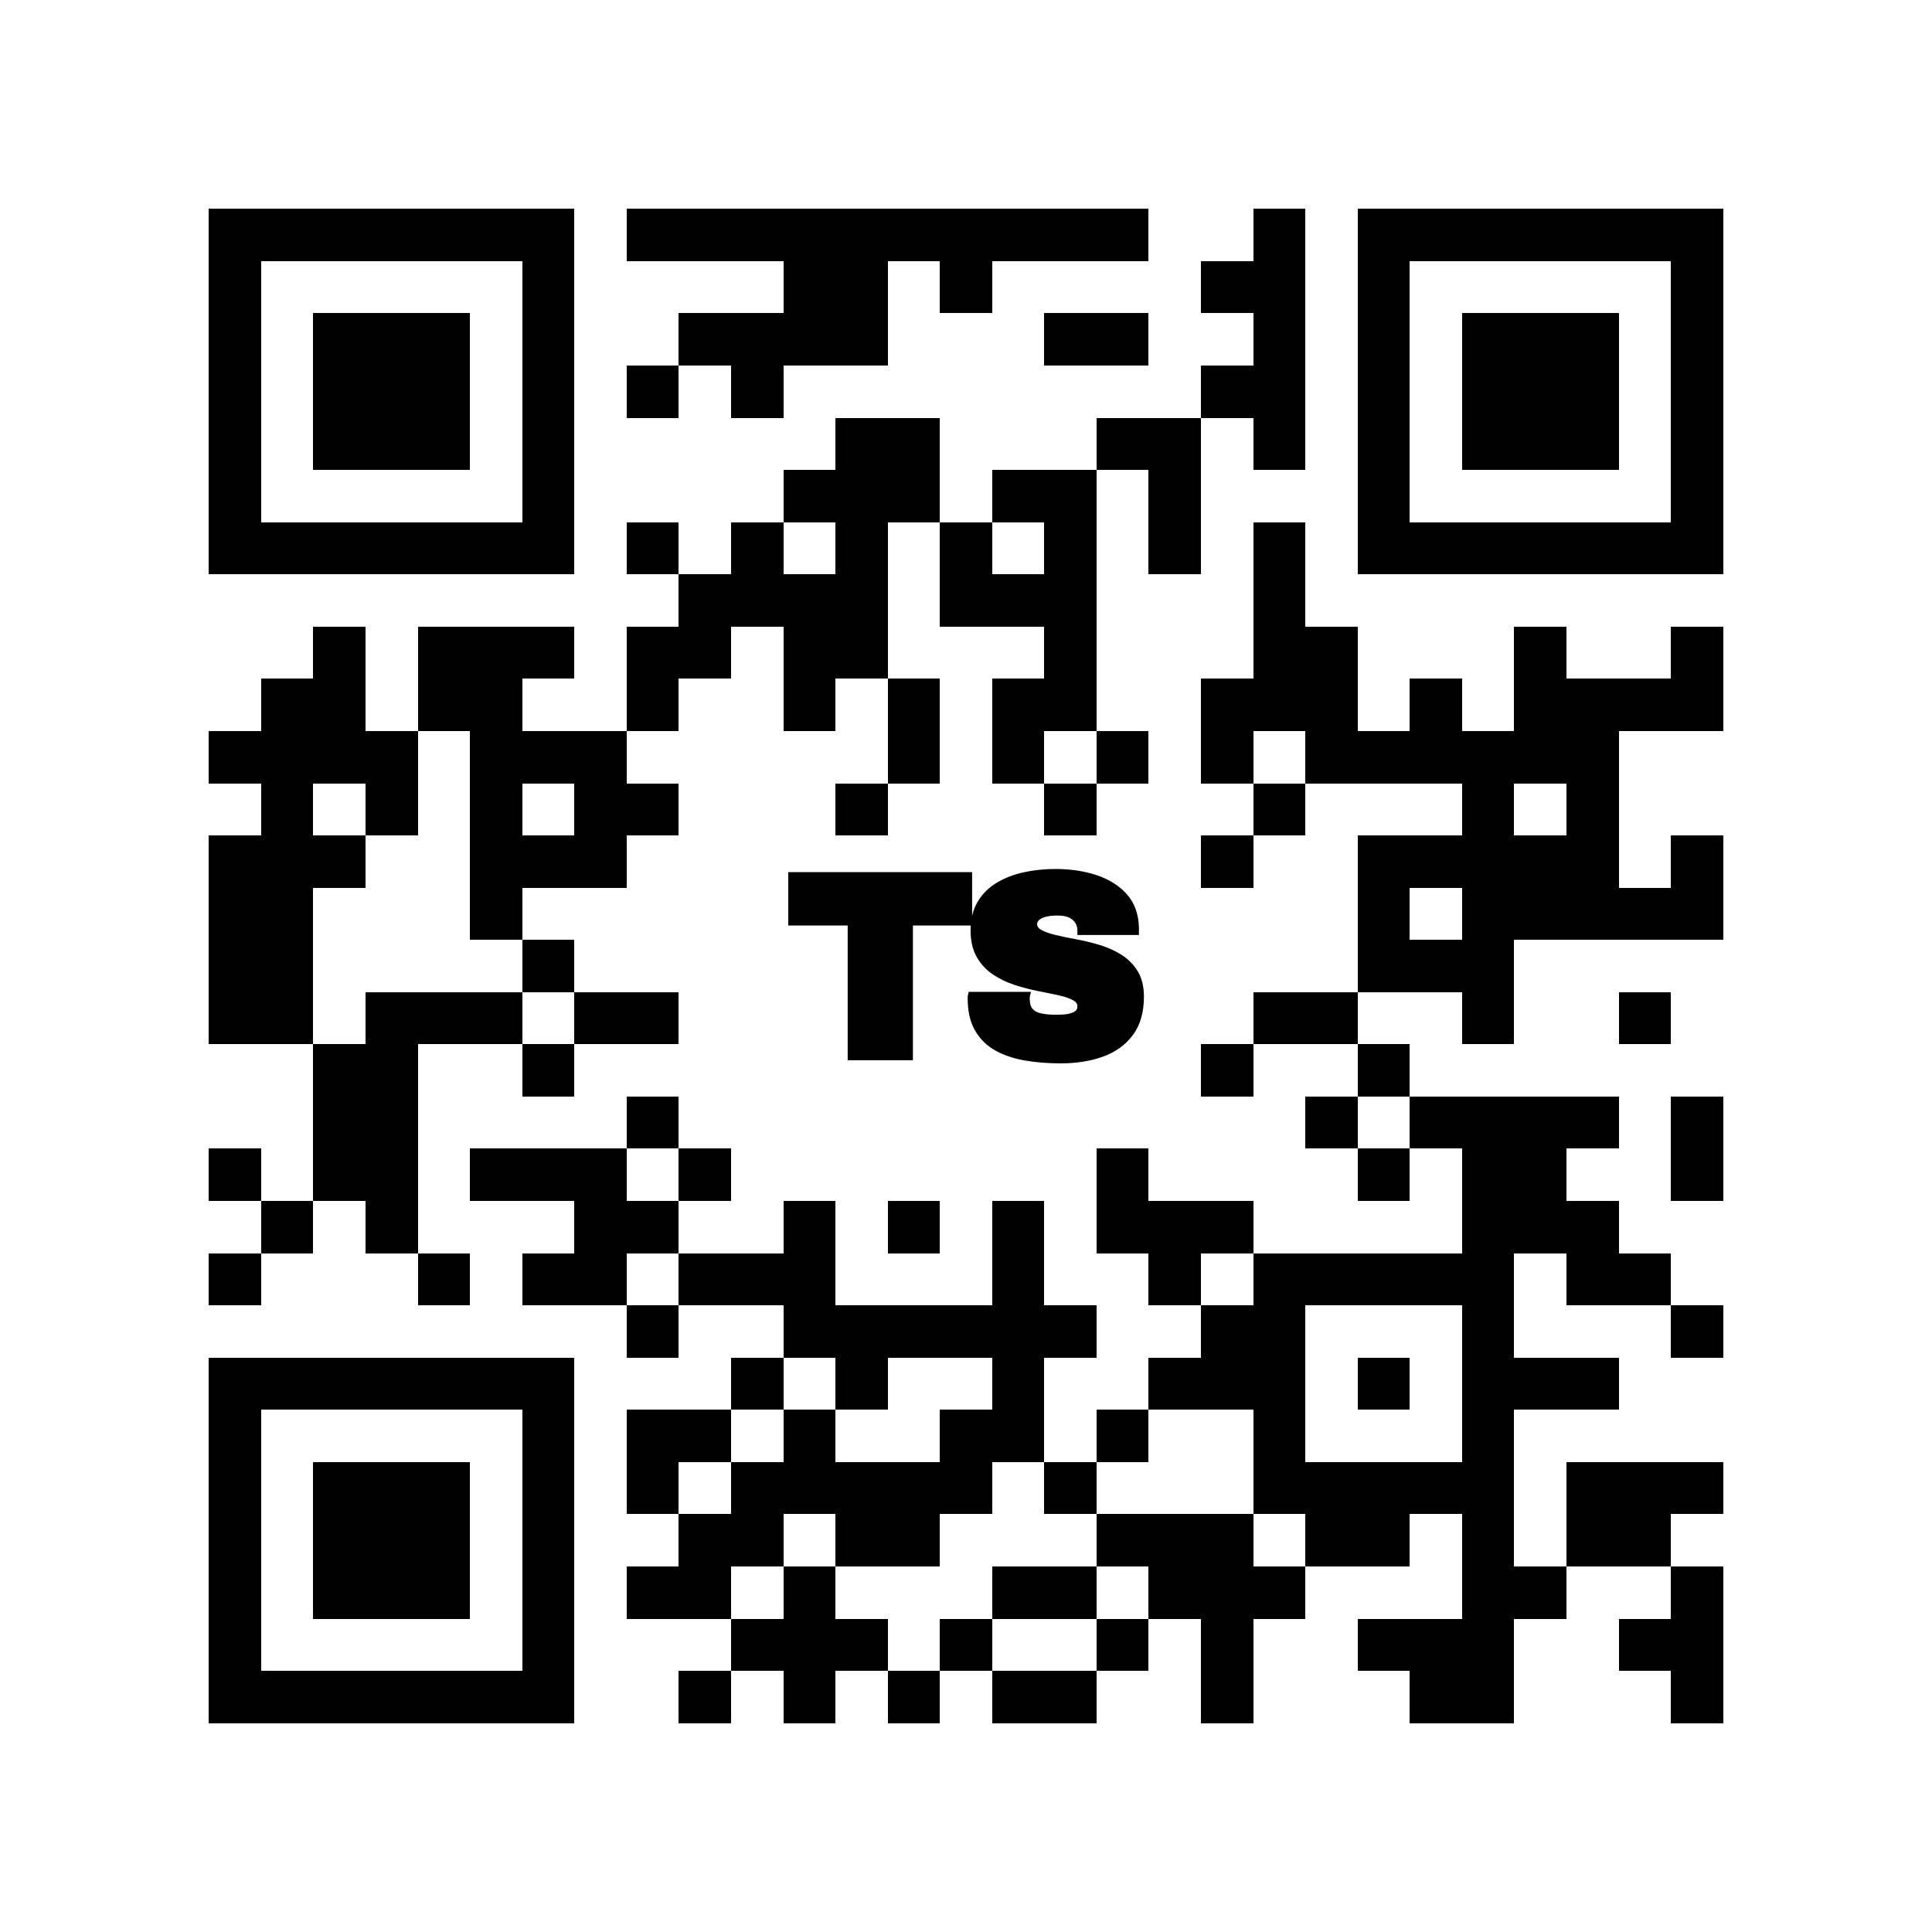
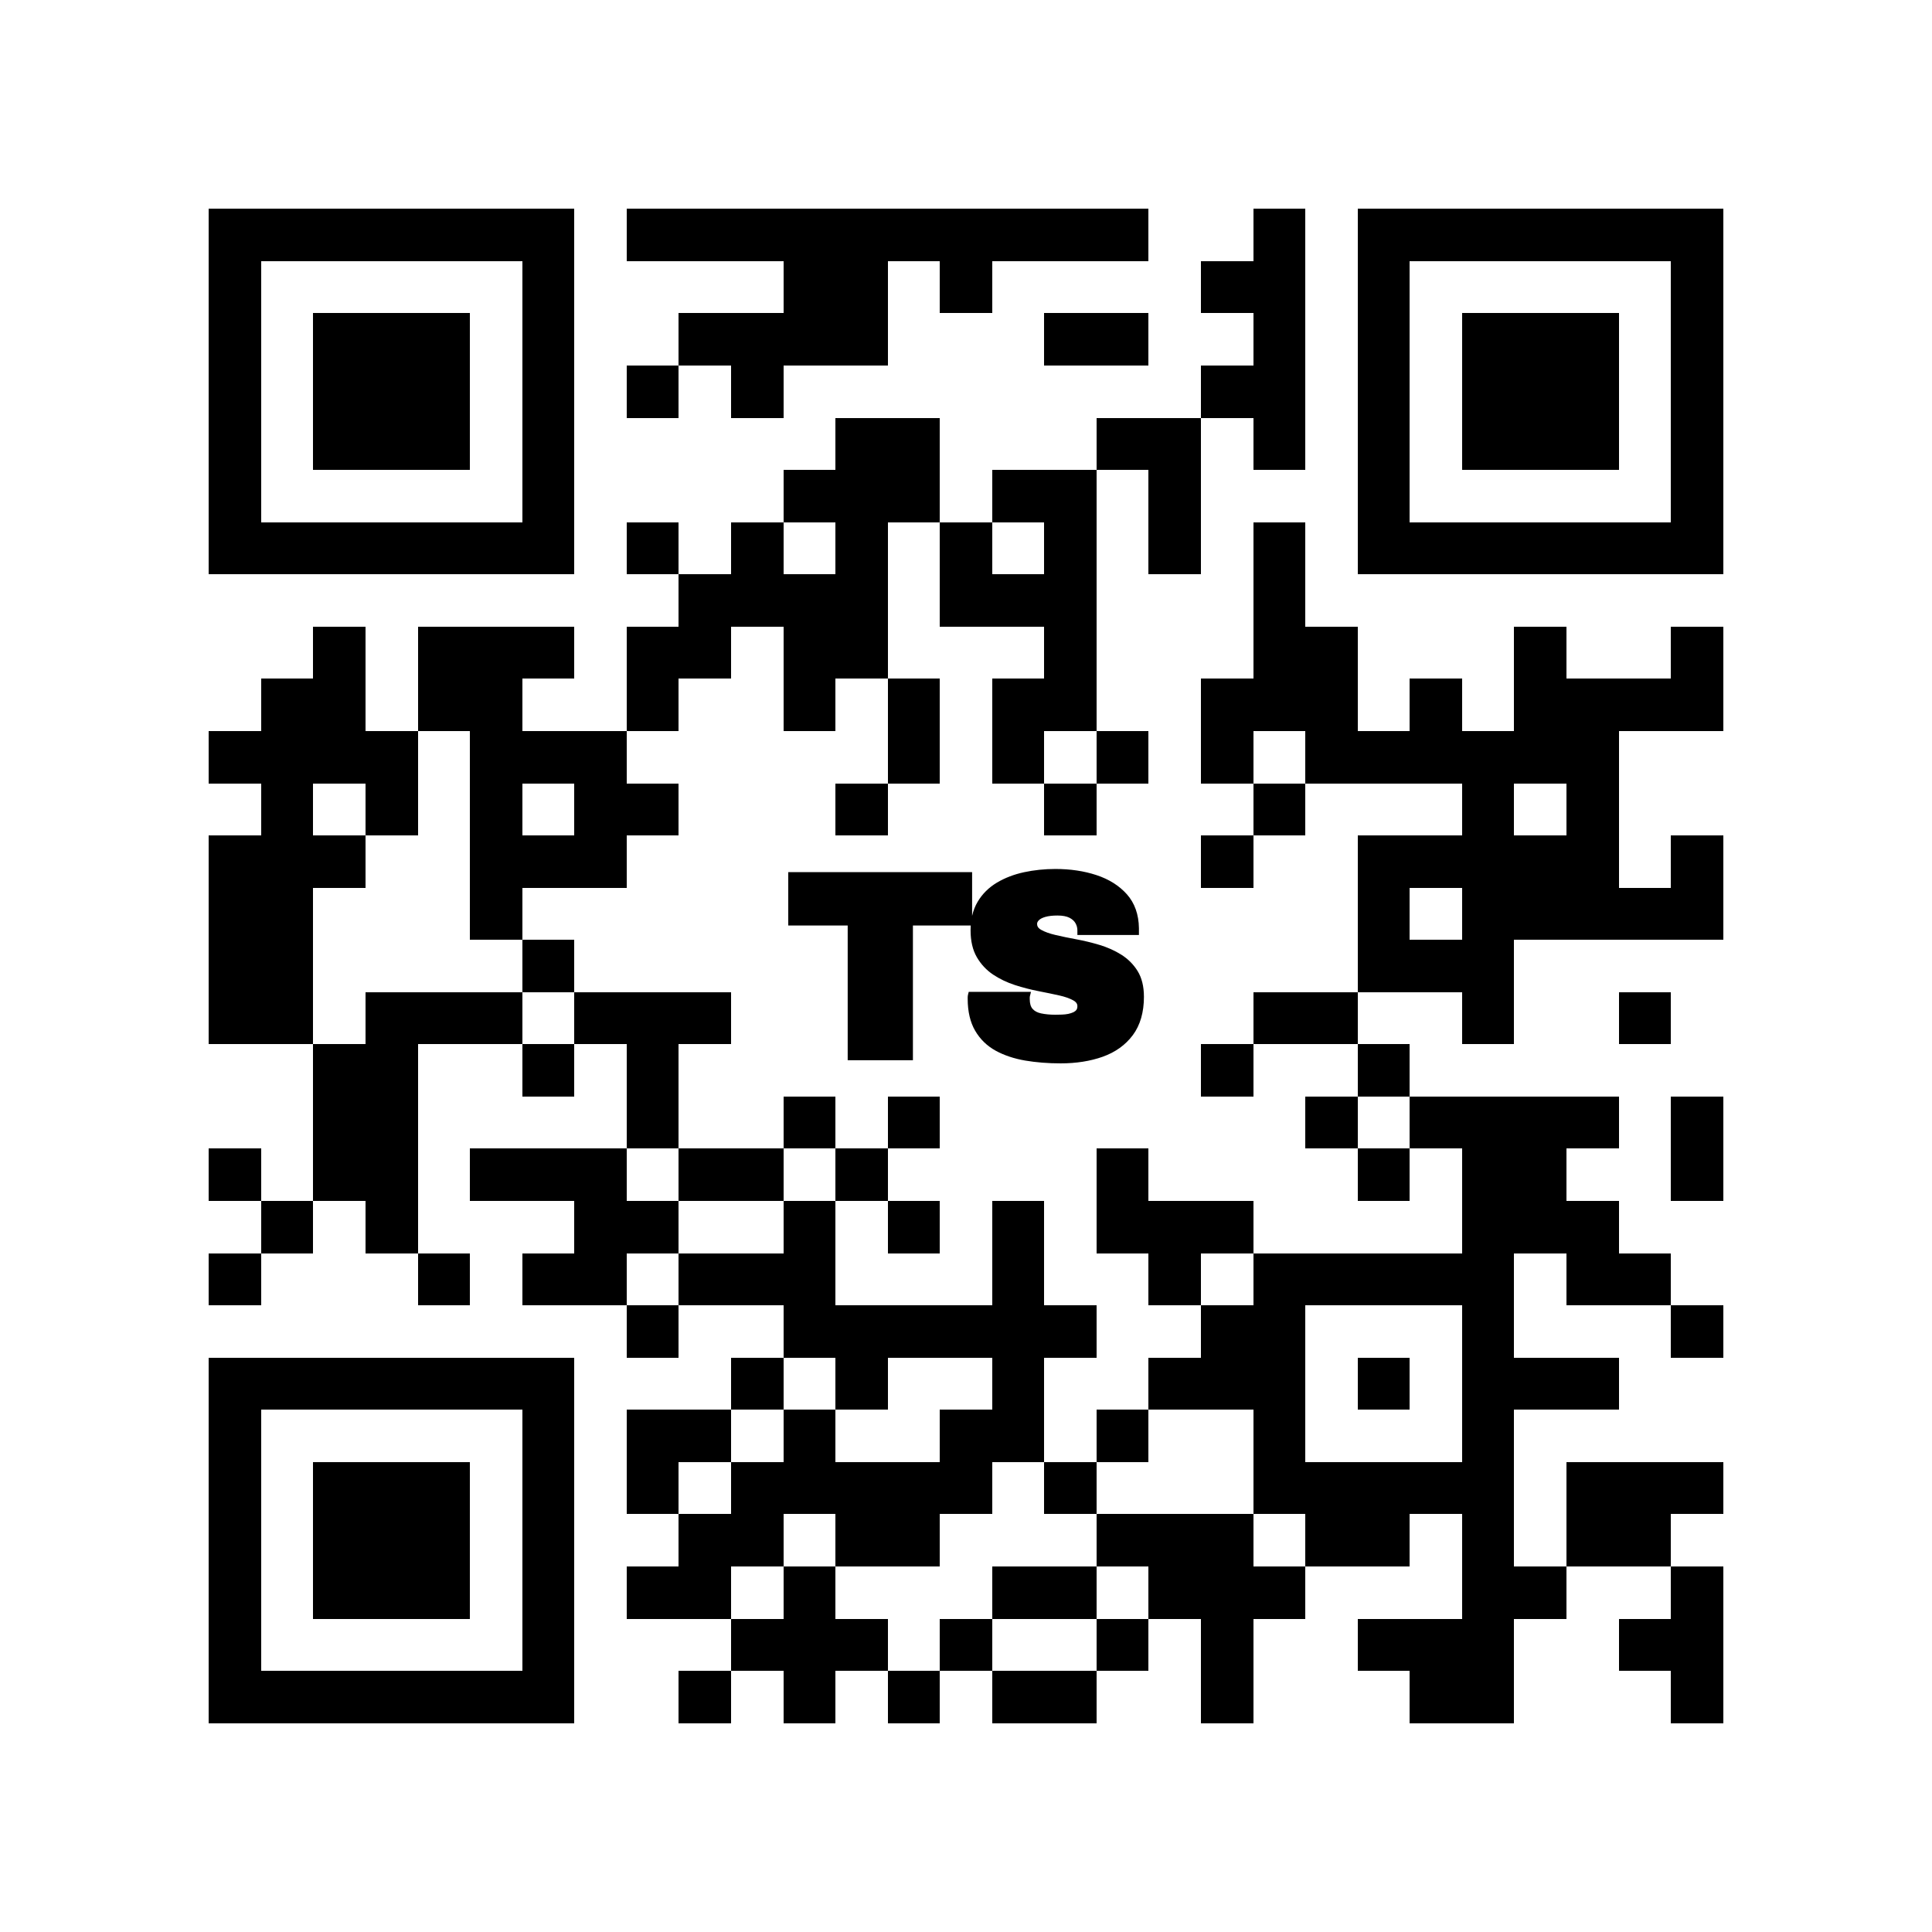
<svg xmlns="http://www.w3.org/2000/svg" viewBox="0 0 37 37" shape-rendering="crispEdges">
  <rect width="37" height="37" fill="#fff" />
-   <path d="M4 4h7v1h-7zM12 4h10v1h-10zM24 4h1v1h-1zM26 4h7v1h-7zM4 5h1v1h-1zM10 5h1v1h-1zM15 5h2v1h-2zM18 5h1v1h-1zM23 5h2v1h-2zM26 5h1v1h-1zM32 5h1v1h-1zM4 6h1v1h-1zM6 6h3v1h-3zM10 6h1v1h-1zM13 6h4v1h-4zM20 6h2v1h-2zM24 6h1v1h-1zM26 6h1v1h-1zM28 6h3v1h-3zM32 6h1v1h-1zM4 7h1v1h-1zM6 7h3v1h-3zM10 7h1v1h-1zM12 7h1v1h-1zM14 7h1v1h-1zM23 7h2v1h-2zM26 7h1v1h-1zM28 7h3v1h-3zM32 7h1v1h-1zM4 8h1v1h-1zM6 8h3v1h-3zM10 8h1v1h-1zM16 8h2v1h-2zM21 8h2v1h-2zM24 8h1v1h-1zM26 8h1v1h-1zM28 8h3v1h-3zM32 8h1v1h-1zM4 9h1v1h-1zM10 9h1v1h-1zM15 9h3v1h-3zM19 9h2v1h-2zM22 9h1v1h-1zM26 9h1v1h-1zM32 9h1v1h-1zM4 10h7v1h-7zM12 10h1v1h-1zM14 10h1v1h-1zM16 10h1v1h-1zM18 10h1v1h-1zM20 10h1v1h-1zM22 10h1v1h-1zM24 10h1v1h-1zM26 10h7v1h-7zM13 11h4v1h-4zM18 11h3v1h-3zM24 11h1v1h-1zM6 12h1v1h-1zM8 12h3v1h-3zM12 12h2v1h-2zM15 12h2v1h-2zM20 12h1v1h-1zM24 12h2v1h-2zM29 12h1v1h-1zM32 12h1v1h-1zM5 13h2v1h-2zM8 13h2v1h-2zM12 13h1v1h-1zM15 13h1v1h-1zM17 13h1v1h-1zM19 13h2v1h-2zM23 13h3v1h-3zM27 13h1v1h-1zM29 13h4v1h-4zM4 14h4v1h-4zM9 14h3v1h-3zM17 14h1v1h-1zM19 14h1v1h-1zM21 14h1v1h-1zM23 14h1v1h-1zM25 14h6v1h-6zM5 15h1v1h-1zM7 15h1v1h-1zM9 15h1v1h-1zM11 15h2v1h-2zM16 15h1v1h-1zM20 15h1v1h-1zM24 15h1v1h-1zM28 15h1v1h-1zM30 15h1v1h-1zM4 16h3v1h-3zM9 16h3v1h-3zM23 16h1v1h-1zM26 16h5v1h-5zM32 16h1v1h-1zM4 17h2v1h-2zM9 17h1v1h-1zM26 17h1v1h-1zM28 17h5v1h-5zM4 18h2v1h-2zM10 18h1v1h-1zM26 18h3v1h-3zM4 19h2v1h-2zM7 19h3v1h-3zM11 19h2v1h-2zM24 19h2v1h-2zM28 19h1v1h-1zM31 19h1v1h-1zM6 20h2v1h-2zM10 20h1v1h-1zM23 20h1v1h-1zM26 20h1v1h-1zM6 21h2v1h-2zM12 21h1v1h-1zM25 21h1v1h-1zM27 21h4v1h-4zM32 21h1v1h-1zM4 22h1v1h-1zM6 22h2v1h-2zM9 22h3v1h-3zM13 22h1v1h-1zM21 22h1v1h-1zM26 22h1v1h-1zM28 22h2v1h-2zM32 22h1v1h-1zM5 23h1v1h-1zM7 23h1v1h-1zM11 23h2v1h-2zM15 23h1v1h-1zM17 23h1v1h-1zM19 23h1v1h-1zM21 23h3v1h-3zM28 23h3v1h-3zM4 24h1v1h-1zM8 24h1v1h-1zM10 24h2v1h-2zM13 24h3v1h-3zM19 24h1v1h-1zM22 24h1v1h-1zM24 24h5v1h-5zM30 24h2v1h-2zM12 25h1v1h-1zM15 25h6v1h-6zM23 25h2v1h-2zM28 25h1v1h-1zM32 25h1v1h-1zM4 26h7v1h-7zM14 26h1v1h-1zM16 26h1v1h-1zM19 26h1v1h-1zM22 26h3v1h-3zM26 26h1v1h-1zM28 26h3v1h-3zM4 27h1v1h-1zM10 27h1v1h-1zM12 27h2v1h-2zM15 27h1v1h-1zM18 27h2v1h-2zM21 27h1v1h-1zM24 27h1v1h-1zM28 27h1v1h-1zM4 28h1v1h-1zM6 28h3v1h-3zM10 28h1v1h-1zM12 28h1v1h-1zM14 28h5v1h-5zM20 28h1v1h-1zM24 28h5v1h-5zM30 28h3v1h-3zM4 29h1v1h-1zM6 29h3v1h-3zM10 29h1v1h-1zM13 29h2v1h-2zM16 29h2v1h-2zM21 29h3v1h-3zM25 29h2v1h-2zM28 29h1v1h-1zM30 29h2v1h-2zM4 30h1v1h-1zM6 30h3v1h-3zM10 30h1v1h-1zM12 30h2v1h-2zM15 30h1v1h-1zM19 30h2v1h-2zM22 30h3v1h-3zM28 30h2v1h-2zM32 30h1v1h-1zM4 31h1v1h-1zM10 31h1v1h-1zM14 31h3v1h-3zM18 31h1v1h-1zM21 31h1v1h-1zM23 31h1v1h-1zM26 31h3v1h-3zM31 31h2v1h-2zM4 32h7v1h-7zM13 32h1v1h-1zM15 32h1v1h-1zM17 32h1v1h-1zM19 32h2v1h-2zM23 32h1v1h-1zM27 32h2v1h-2zM32 32h1v1h-1z" fill="#000" />
+   <path d="M4 4h7v1h-7zM12 4h10v1h-10zM24 4h1v1h-1zM26 4h7v1h-7zM4 5h1v1h-1zM10 5h1v1h-1zM15 5h2v1h-2zM18 5h1v1h-1zM23 5h2v1h-2zM26 5h1v1h-1zM32 5h1v1h-1zM4 6h1v1h-1zM6 6h3v1h-3zM10 6h1v1h-1zM13 6h4v1h-4zM20 6h2v1h-2zM24 6h1v1h-1zM26 6h1v1h-1zM28 6h3v1h-3zM32 6h1v1h-1zM4 7h1v1h-1zM6 7h3v1h-3zM10 7h1v1h-1zM12 7h1v1h-1zM14 7h1v1h-1zM23 7h2v1h-2zM26 7h1v1h-1zM28 7h3v1h-3zM32 7h1v1h-1zM4 8h1v1h-1zM6 8h3v1h-3zM10 8h1v1h-1zM16 8h2v1h-2zM21 8h2v1h-2zM24 8h1v1h-1zM26 8h1v1h-1zM28 8h3v1h-3zM32 8h1v1h-1zM4 9h1v1h-1zM10 9h1v1h-1zM15 9h3v1h-3zM19 9h2v1h-2zM22 9h1v1h-1zM26 9h1v1h-1zM32 9h1v1h-1zM4 10h7v1h-7zM12 10h1v1h-1zM14 10h1v1h-1zM16 10h1v1h-1zM18 10h1v1h-1zM20 10h1v1h-1zM22 10h1v1h-1zM24 10h1v1h-1zM26 10h7v1h-7zM13 11h4v1h-4zM18 11h3v1h-3zM24 11h1v1h-1zM6 12h1v1h-1zM8 12h3v1h-3zM12 12h2v1h-2zM15 12h2v1h-2zM20 12h1v1h-1zM24 12h2v1h-2zM29 12h1v1h-1zM32 12h1v1h-1zM5 13h2v1h-2zM8 13h2v1h-2zM12 13h1v1h-1zM15 13h1v1h-1zM17 13h1v1h-1zM19 13h2v1h-2zM23 13h3v1h-3zM27 13h1v1h-1zM29 13h4v1h-4zM4 14h4v1h-4zM9 14h3v1h-3zM17 14h1v1h-1zM19 14h1v1h-1zM21 14h1v1h-1zM23 14h1v1h-1zM25 14h6v1h-6zM5 15h1v1h-1zM7 15h1v1h-1zM9 15h1v1h-1zM11 15h2v1h-2zM16 15h1v1h-1zM20 15h1v1h-1zM24 15h1v1h-1zM28 15h1v1h-1zM30 15h1v1h-1zM4 16h3v1h-3zM9 16h3v1h-3zM23 16h1v1h-1zM26 16h5v1h-5zM32 16h1v1h-1zM4 17h2v1h-2zM9 17h1v1h-1zM26 17h1v1h-1zM28 17h5v1h-5zM4 18h2v1h-2zM10 18h1v1h-1zM26 18h3v1h-3zM4 19h2v1h-2zM7 19h3v1h-3zM11 19h3v1h-3zM24 19h2v1h-2zM28 19h1v1h-1zM31 19h1v1h-1zM6 20h2v1h-2zM10 20h1v1h-1zM12 20h1v1h-1zM23 20h1v1h-1zM26 20h1v1h-1zM6 21h2v1h-2zM12 21h1v1h-1zM15 21h1v1h-1zM17 21h1v1h-1zM25 21h1v1h-1zM27 21h4v1h-4zM32 21h1v1h-1zM4 22h1v1h-1zM6 22h2v1h-2zM9 22h3v1h-3zM13 22h2v1h-2zM16 22h1v1h-1zM21 22h1v1h-1zM26 22h1v1h-1zM28 22h2v1h-2zM32 22h1v1h-1zM5 23h1v1h-1zM7 23h1v1h-1zM11 23h2v1h-2zM15 23h1v1h-1zM17 23h1v1h-1zM19 23h1v1h-1zM21 23h3v1h-3zM28 23h3v1h-3zM4 24h1v1h-1zM8 24h1v1h-1zM10 24h2v1h-2zM13 24h3v1h-3zM19 24h1v1h-1zM22 24h1v1h-1zM24 24h5v1h-5zM30 24h2v1h-2zM12 25h1v1h-1zM15 25h6v1h-6zM23 25h2v1h-2zM28 25h1v1h-1zM32 25h1v1h-1zM4 26h7v1h-7zM14 26h1v1h-1zM16 26h1v1h-1zM19 26h1v1h-1zM22 26h3v1h-3zM26 26h1v1h-1zM28 26h3v1h-3zM4 27h1v1h-1zM10 27h1v1h-1zM12 27h2v1h-2zM15 27h1v1h-1zM18 27h2v1h-2zM21 27h1v1h-1zM24 27h1v1h-1zM28 27h1v1h-1zM4 28h1v1h-1zM6 28h3v1h-3zM10 28h1v1h-1zM12 28h1v1h-1zM14 28h5v1h-5zM20 28h1v1h-1zM24 28h5v1h-5zM30 28h3v1h-3zM4 29h1v1h-1zM6 29h3v1h-3zM10 29h1v1h-1zM13 29h2v1h-2zM16 29h2v1h-2zM21 29h3v1h-3zM25 29h2v1h-2zM28 29h1v1h-1zM30 29h2v1h-2zM4 30h1v1h-1zM6 30h3v1h-3zM10 30h1v1h-1zM12 30h2v1h-2zM15 30h1v1h-1zM19 30h2v1h-2zM22 30h3v1h-3zM28 30h2v1h-2zM32 30h1v1h-1zM4 31h1v1h-1zM10 31h1v1h-1zM14 31h3v1h-3zM18 31h1v1h-1zM21 31h1v1h-1zM23 31h1v1h-1zM26 31h3v1h-3zM31 31h2v1h-2zM4 32h7v1h-7zM13 32h1v1h-1zM15 32h1v1h-1zM17 32h1v1h-1zM19 32h2v1h-2zM23 32h1v1h-1zM27 32h2v1h-2zM32 32h1v1h-1z" fill="#000" />
  <g transform="translate(18.5 18.5) scale(0.012341) translate(-594.5 -587.5)" fill="#000" shape-rendering="geometricPrecision">
    <path d="M870.63,635.11c0,24.25-5.82,44.3-17.23,59.63-11.34,15.25-27.03,26.52-46.64,33.54-19.17,6.84-41.15,10.32-65.33,10.32-19.53,0-38.04-1.46-55.02-4.35-17.3-2.96-32.7-8.12-45.83-15.29-13.46-7.39-24.22-17.85-31.9-31.06-7.68-13.17-11.56-29.81-11.56-49.49v-2.27c0-1.43.18-2.89.58-4.39l1.02-4.13h96.64l-1.72,6.8c-.15.66-.22,1.24-.22,1.72v2.67c0,6.77,1.46,11.85,4.35,15.14,3.04,3.51,7.35,5.82,13.13,7.06,6.55,1.39,14.05,2.12,22.31,2.12,3.22,0,6.62-.07,10.21-.22,3.4-.11,6.66-.48,9.77-1.1,2.93-.62,5.67-1.5,8.12-2.63,1.98-.99,3.51-2.2,4.61-3.73.95-1.35,1.43-3.26,1.43-5.63s-.7-5.78-6.22-8.89c-5.49-3.11-12.95-5.74-22.13-7.79-9.62-2.12-20.49-4.39-32.34-6.69-11.96-2.34-24.14-5.49-36.14-9.36-12.25-3.95-23.63-9.4-33.84-16.17-10.46-6.99-18.98-16.09-25.39-27.14-6.44-11.12-9.69-25.09-9.69-41.52,0-2.56.07-5.08.26-7.57h-89.73v209.02h-101.22v-209.02h-92.25v-82.85h285.32v67.89c1.83-8.05,4.72-15.36,8.6-21.91,7.21-12.18,17.27-22.13,29.85-29.67,12.33-7.35,26.48-12.8,42.1-16.17,15.4-3.33,31.79-5.05,48.69-5.05,23.08,0,44.48,3.18,63.58,9.47,19.5,6.4,35.41,16.42,47.3,29.74,12.14,13.61,18.47,31.35,18.76,52.75v10.46h-95.51v-7.1c0-3.99-.95-7.64-2.96-11.19-1.94-3.44-5.01-6.18-9.36-8.45-4.5-2.27-10.72-3.44-18.51-3.44s-14.05.73-19.1,2.19c-4.61,1.35-7.97,3.15-9.99,5.27-1.76,1.83-2.6,3.58-2.6,5.41,0,2.67.69,6.18,6.22,9.29,5.49,3.15,12.99,5.85,22.2,8.01,9.62,2.27,20.49,4.54,32.23,6.69,11.93,2.2,24.07,5.12,36.07,8.71,12.25,3.66,23.63,8.74,33.8,15.11,10.46,6.55,19.02,15.07,25.42,25.42,6.51,10.5,9.84,23.92,9.84,39.84Z" />
  </g>
</svg>
